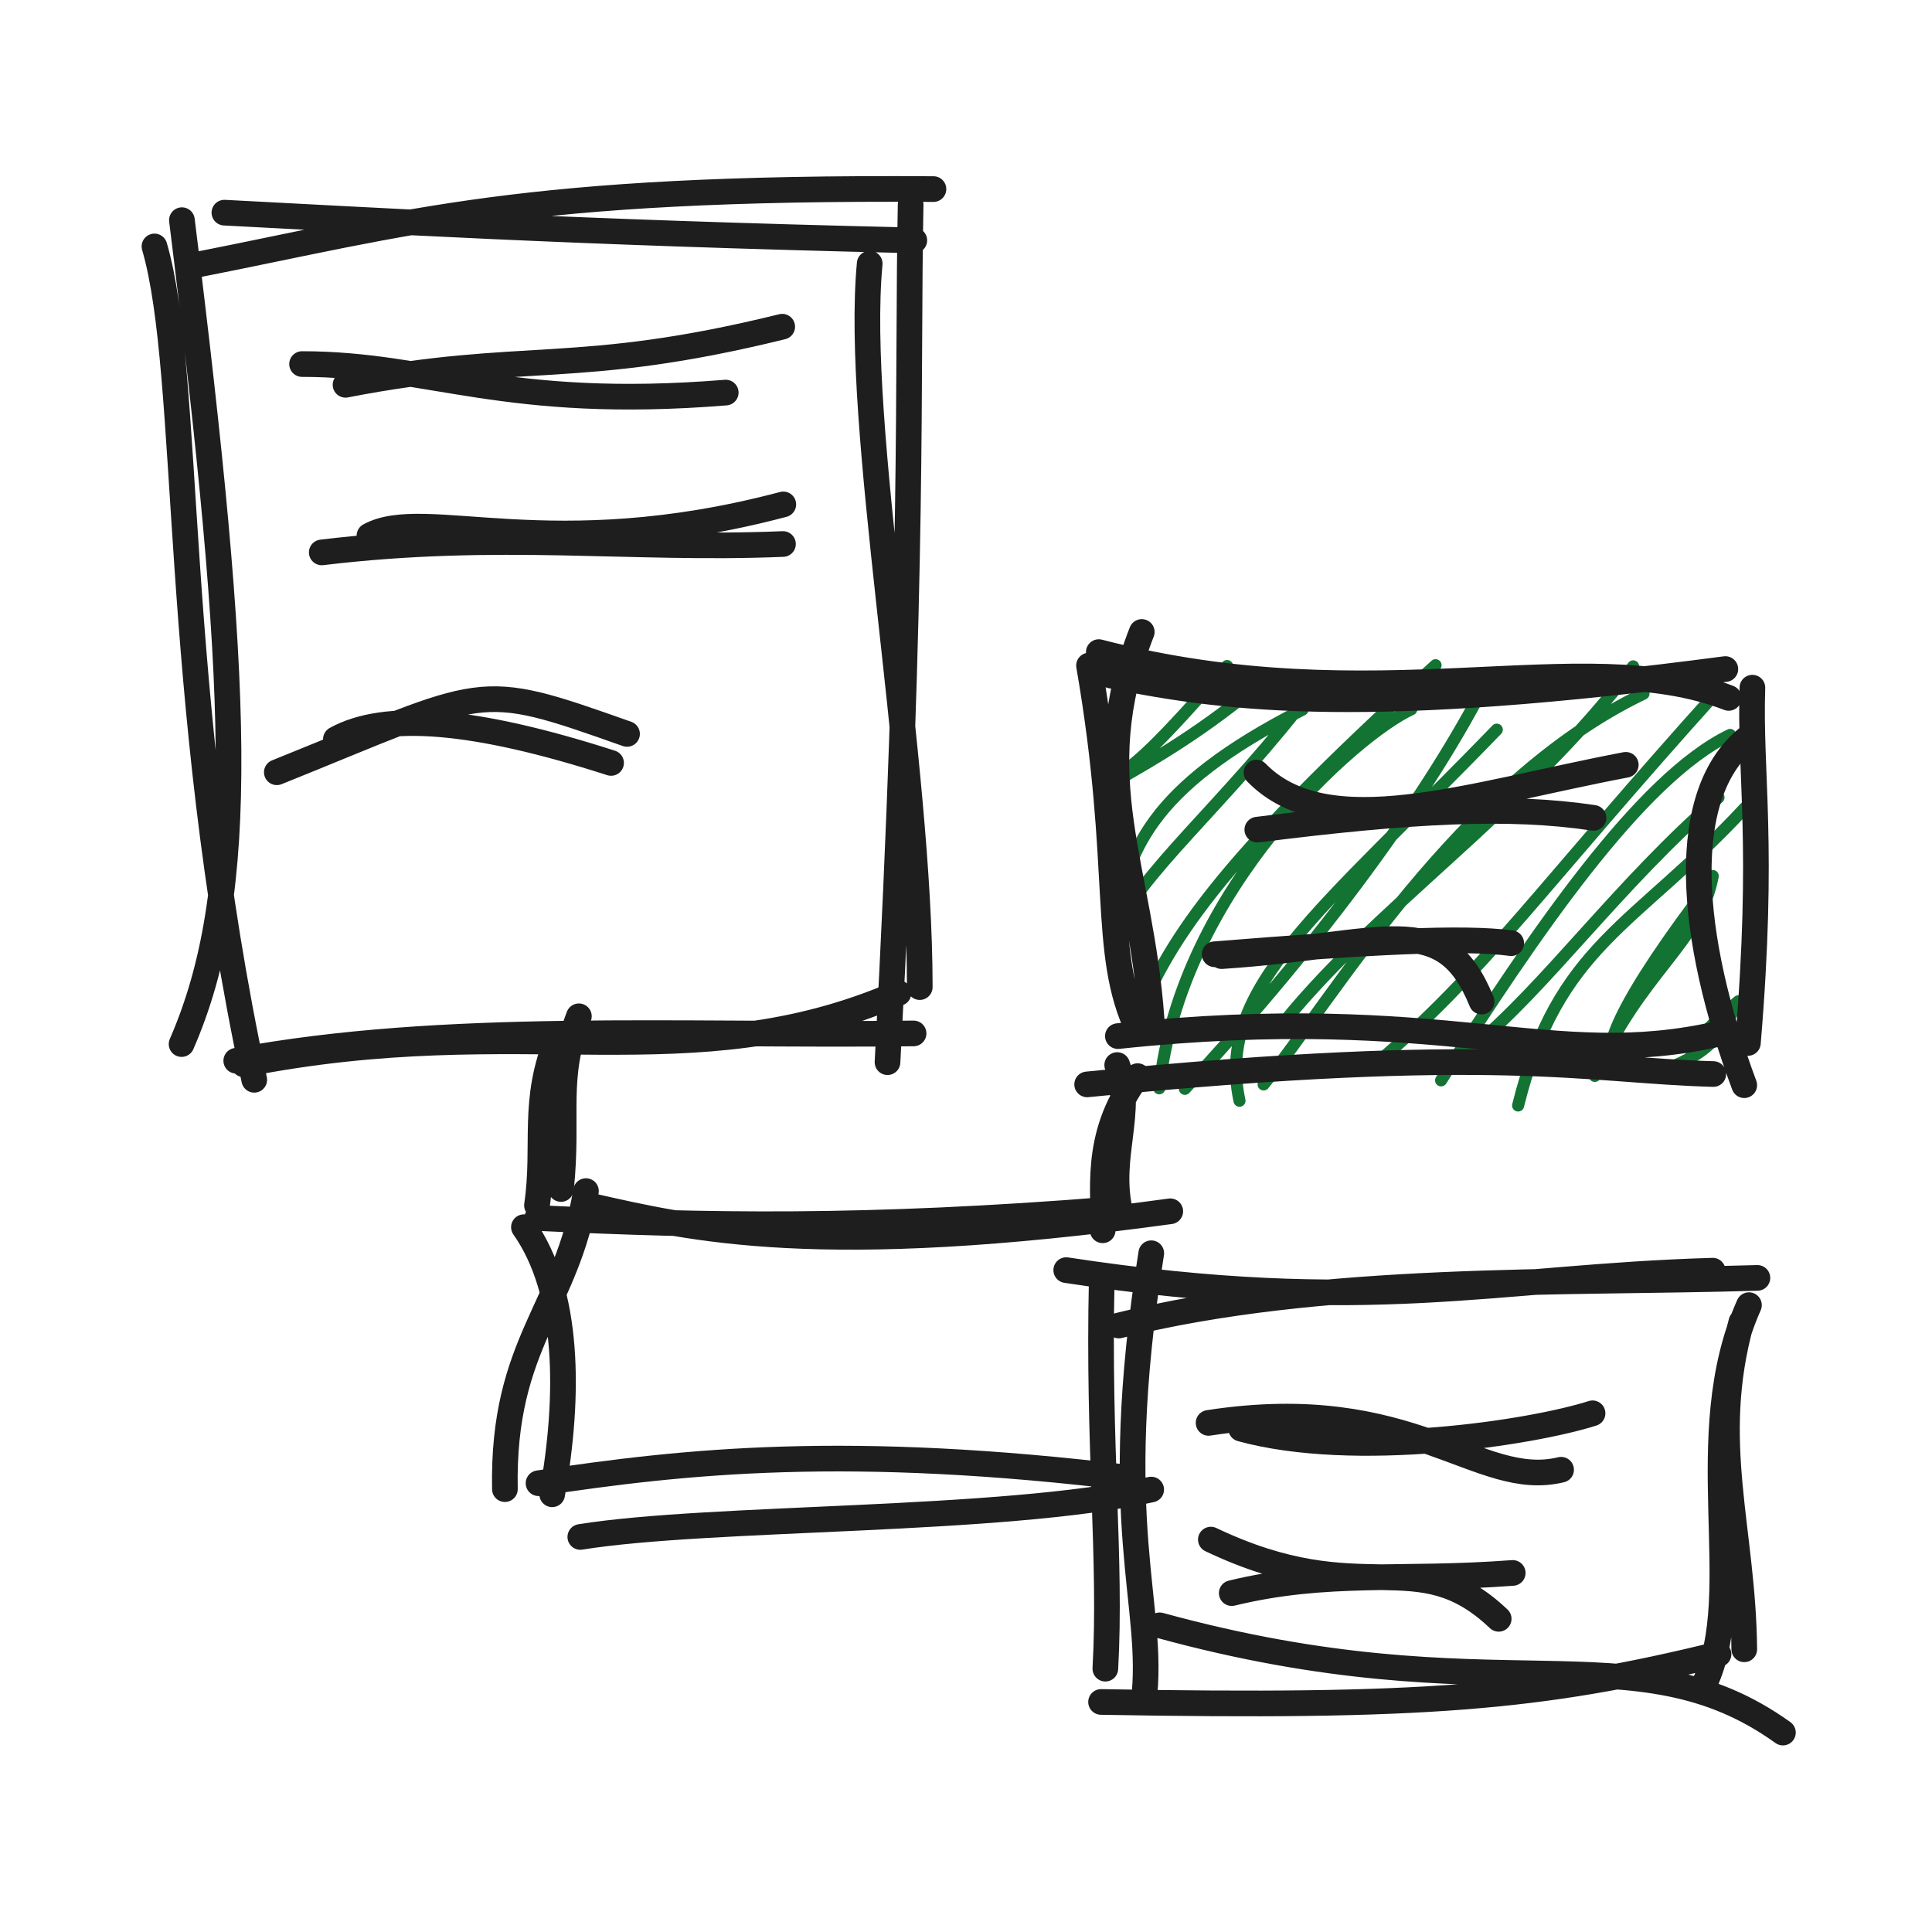
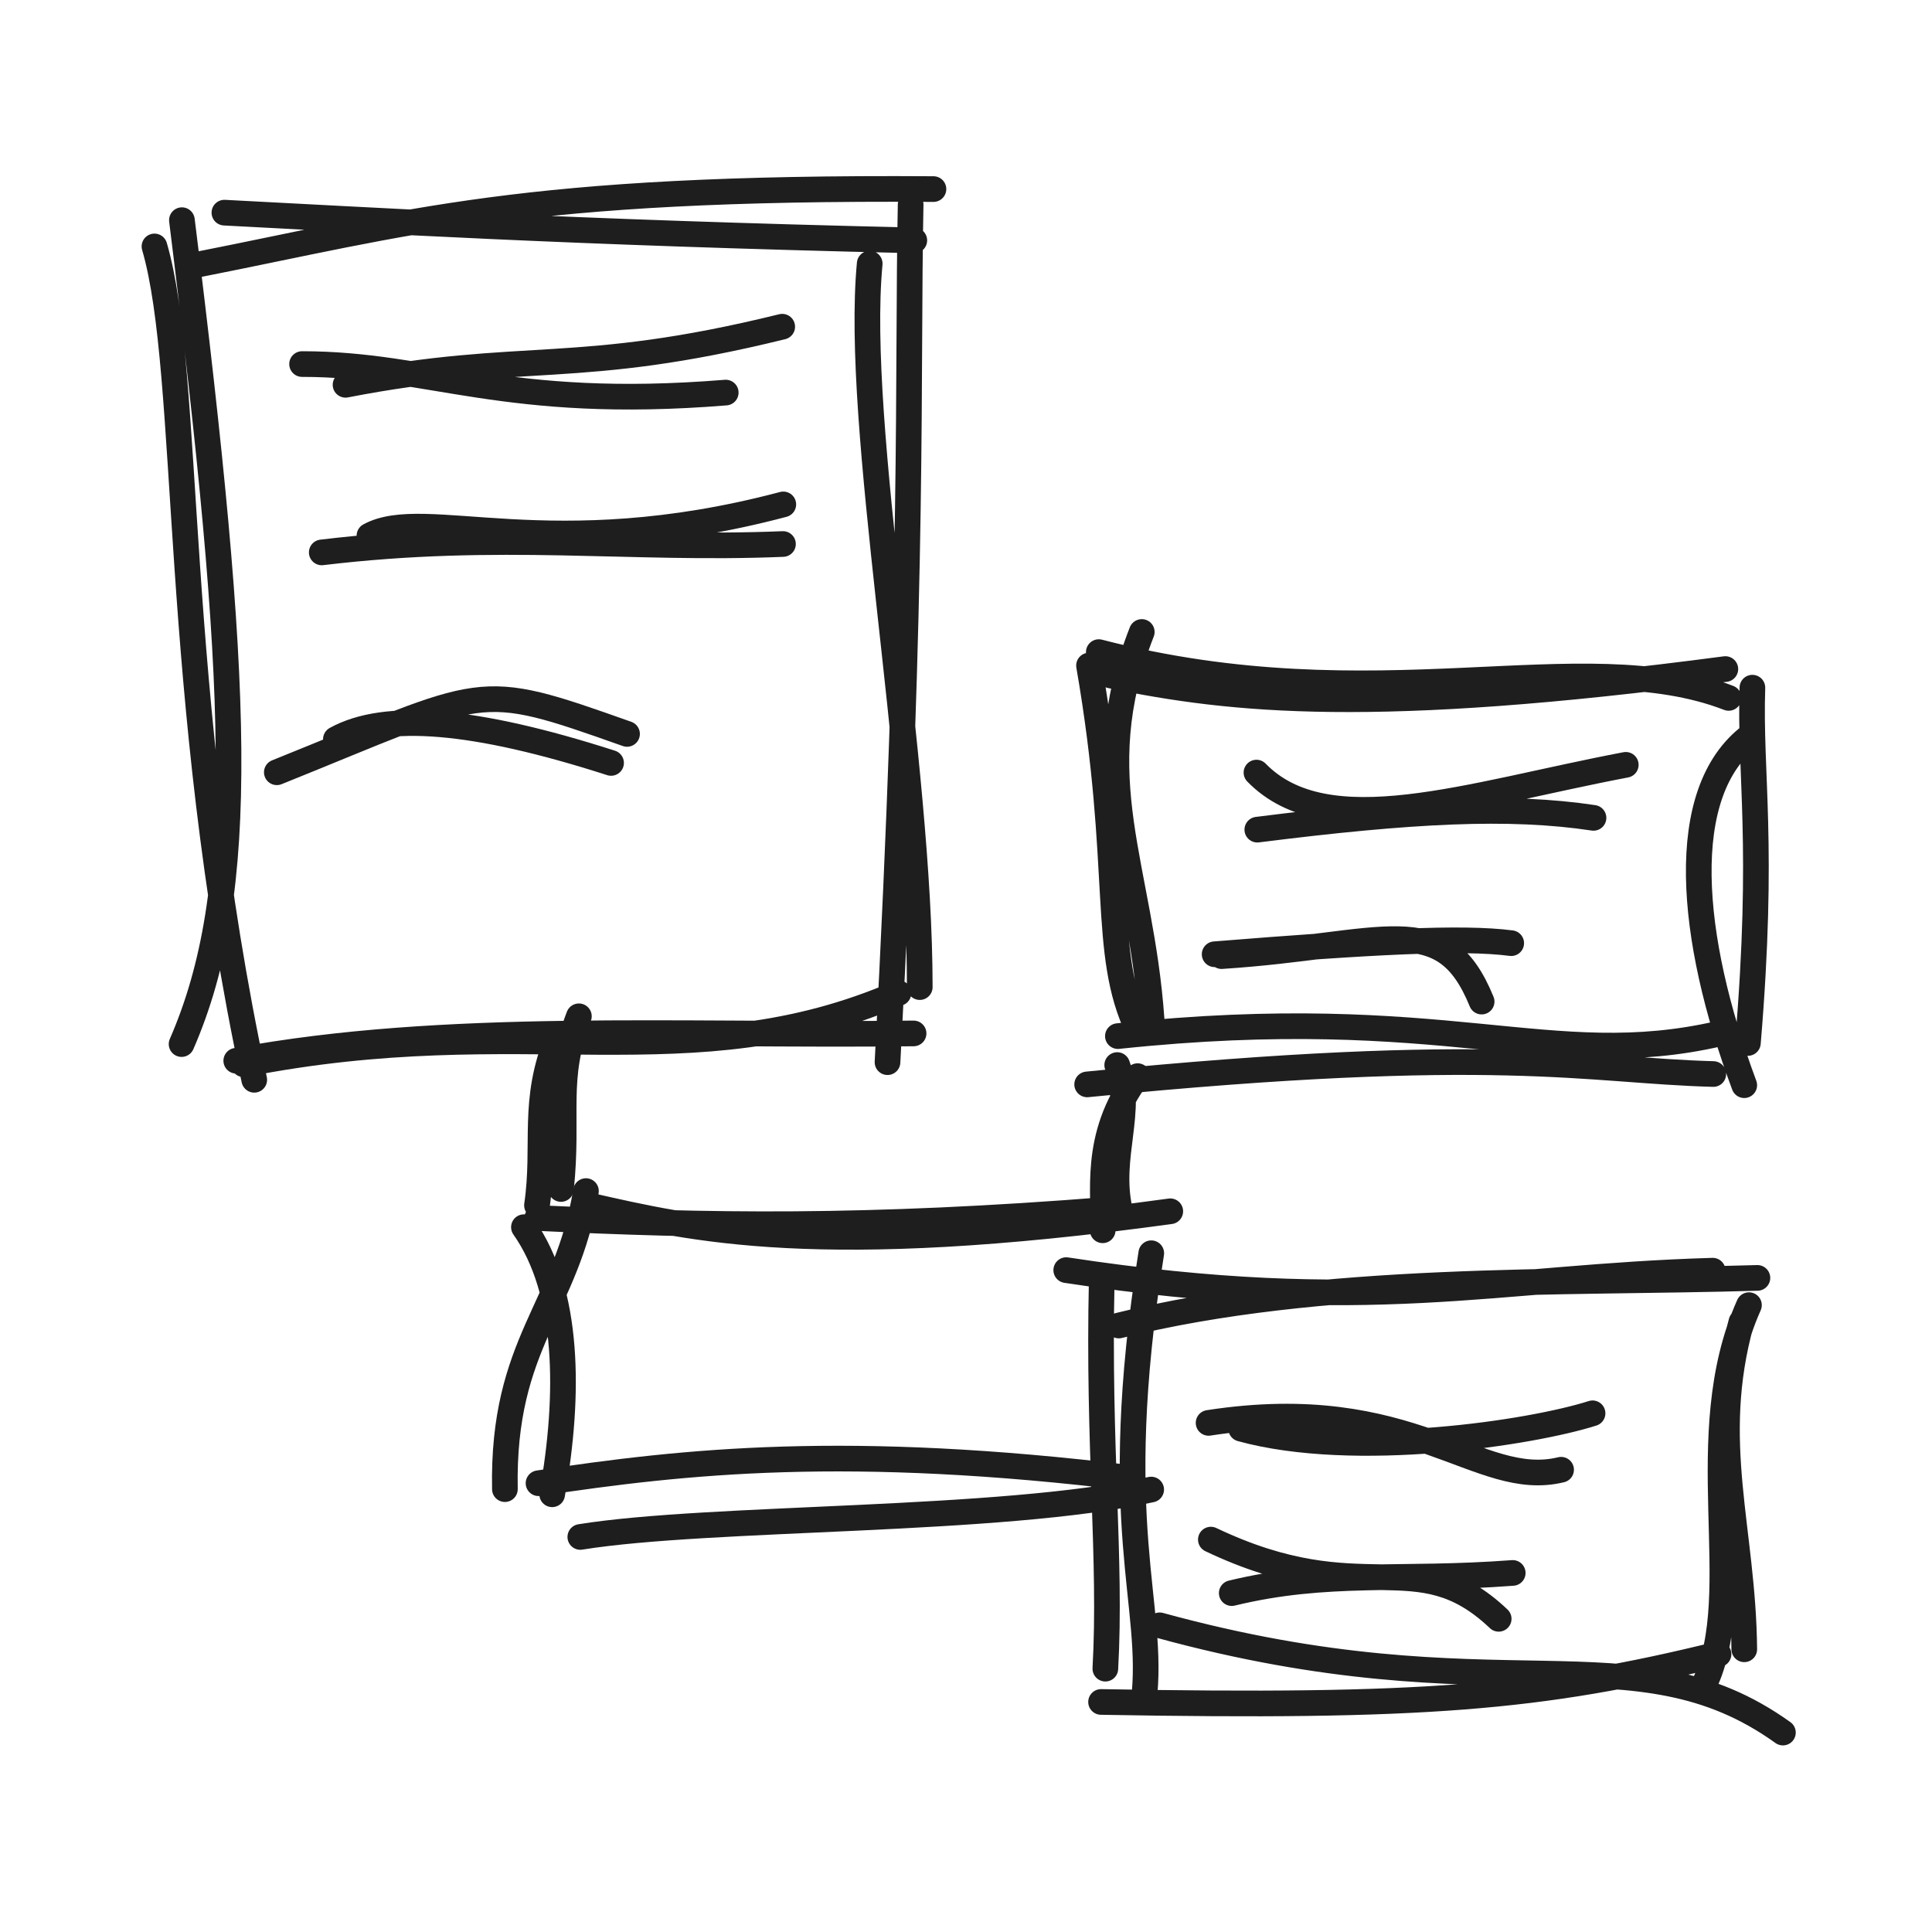
<svg xmlns="http://www.w3.org/2000/svg" width="128" height="128" viewBox="0 0 128 128" role="img">
  <path d="M13.071 17.533 C27.144 14.763, 34.551 12.345, 61.844 12.527 M14.867 14.089 C24.466 14.575, 37.365 15.394, 60.575 15.927 M57.62 17.466 C56.603 28.206, 60.941 50.549, 60.937 65.398 M60.332 13.556 C60.104 25.017, 60.573 37.159, 58.8 70.372 M59.525 65.794 C45.66 71.798, 34.741 66.846, 16.15 70.513 M60.527 68.467 C44.923 68.65, 29.435 67.722, 15.653 70.277 M16.845 71.539 C11.328 45.837, 12.716 24.836, 10.234 16.327 M12.03 69.173 C16.455 59.019, 15.888 45.437, 12.052 14.587" stroke="#1e1e1e" stroke-width="1.7" fill="none" stroke-linecap="round" stroke-linejoin="round" />
  <path d="M22.893 25.494 C34.719 23.197, 38.188 25.003, 51.824 21.645 M20.013 24.12 C28.54 24.118, 33.43 27.196, 48.082 26.01" stroke="#1e1e1e" stroke-width="1.7" fill="none" stroke-linecap="round" stroke-linejoin="round" />
  <path d="M24.477 35.491 C28.16 33.481, 36.421 37.518, 51.896 33.418 M21.317 36.598 C33.169 35.178, 41.738 36.464, 51.874 36.042" stroke="#1e1e1e" stroke-width="1.7" fill="none" stroke-linecap="round" stroke-linejoin="round" />
  <path d="M18.34 51.165 C32.454 45.49, 31.357 45.016, 41.543 48.624 M22.253 48.974 C25.528 47.167, 31.401 47.625, 40.485 50.546" stroke="#1e1e1e" stroke-width="1.7" fill="none" stroke-linecap="round" stroke-linejoin="round" />
  <path d="M38.353 67.332 C36.74 71.51, 37.685 73.799, 37.167 78.773 M36.977 68.703 C35.198 72.967, 36.166 75.789, 35.576 79.856 M38.991 79.857 C45.884 81.42, 54.238 83.447, 77.534 80.251 M35.594 80.696 C46.736 81.224, 57.297 81.439, 73.559 80.135 M73.056 81.509 C73.254 79.194, 72.316 75.373, 75.369 71.297 M74.175 80.108 C73.415 76.566, 75.127 73.592, 74.018 70.563" stroke="#1e1e1e" stroke-width="1.7" fill="none" stroke-linecap="round" stroke-linejoin="round" />
  <path d="M38.821 78.913 C37.565 86.659, 33.264 88.923, 33.451 98.659 M34.711 81.304 C37.715 85.563, 37.759 92.425, 36.583 99 M38.447 101.827 C47.093 100.434, 66.251 100.88, 76.269 98.687 M35.679 98.267 C45.405 96.799, 56.16 95.636, 74.992 97.934" stroke="#1e1e1e" stroke-width="1.7" fill="none" stroke-linecap="round" stroke-linejoin="round" />
-   <path d="M74.271 44.688 C74.271 44.688, 74.271 44.688, 74.271 44.688 M74.271 44.688 C74.271 44.688, 74.271 44.688, 74.271 44.688 M73.928 51.755 C74.897 51.152, 78.483 49.287, 82.415 46.131 M73.358 51.788 C75.271 50.768, 76.848 49.153, 81.298 44.126 M73.813 61.26 C74.775 56.546, 75.872 52.307, 86.298 47.013 M73.64 62.161 C75.44 57.818, 81.086 53.446, 87.117 45.493 M76.803 72.104 C78.215 58.866, 89.898 48.638, 93.502 46.993 M75.091 68.154 C77.216 62.568, 80.407 57.415, 95.11 44.072 M82.119 72.925 C80.51 65.448, 87.506 60.409, 99.166 48.342 M78.5 72.138 C87.534 62.447, 94.836 52.417, 98.562 44.982 M83.717 71.846 C88.281 66.268, 96.662 51.834, 108.886 45.958 M84.511 68.42 C90.674 60.425, 101.046 53.678, 108.201 44.148 M95.476 71.576 C101.591 62.011, 108.622 51.574, 114.626 48.69 M91.056 70.561 C98.374 64.374, 102.228 58.623, 113.792 45.799 M100.579 73.242 C103.214 62.6, 108.267 61.431, 115.619 53.511 M97.539 69.401 C102.366 65.464, 107.239 58.576, 113.855 52.837 M107.049 70.643 C105.813 69.899, 107.453 66.165, 113.387 58.411 M105.658 71.281 C108.561 64.497, 112.695 62.409, 113.472 58.037 M110.918 70.619 C113.448 69.512, 113.941 68.481, 114.8 67.032 M111.955 70.38 C112.127 69.016, 113.499 67.736, 115.175 66.336" stroke="#137333" stroke-width="0.8" fill="none" stroke-linecap="round" stroke-linejoin="round" />
  <path d="M72.798 43.204 C91.2 47.976, 104.772 42.459, 114.529 46.238 M73.58 44.751 C81.656 46.421, 90.979 47.406, 114.309 44.327 M115.982 48.741 C111.032 52.473, 111.916 62.114, 115.561 71.897 M116.101 45.56 C115.91 51.315, 116.911 55.88, 115.803 69.1 M113.917 68.478 C102.707 71.058, 95.859 66.338, 74.063 68.645 M113.511 71.157 C105.109 70.931, 99.352 69.139, 72.027 71.844 M76.295 67.533 C75.58 57.356, 71.842 51.588, 75.645 41.87 M75.407 68.242 C72.928 63.074, 74.486 57.566, 72.15 44.095" stroke="#1e1e1e" stroke-width="1.7" fill="none" stroke-linecap="round" stroke-linejoin="round" />
  <path d="M70.641 84.149 C90.791 87.218, 98.943 84.61, 113.471 84.186 M74.126 87.819 C87.517 84.484, 103.591 85.051, 116.433 84.664 M115.873 86.469 C111.984 95.192, 115.825 105.49, 112.92 111.573 M115.373 87.581 C113.146 95.568, 115.492 101.335, 115.562 109.27 M118.123 114.787 C108.213 107.686, 99.265 113.831, 76.831 107.682 M113.857 109.595 C102.036 112.51, 94.182 113.138, 72.948 112.759 M75.772 112.749 C76.568 106.245, 73.386 101.242, 76.274 83.03 M73.232 110.553 C73.636 103.313, 72.739 95.907, 72.993 84.795" stroke="#1e1e1e" stroke-width="1.7" fill="none" stroke-linecap="round" stroke-linejoin="round" />
  <path d="M83.244 51.186 C87.921 55.985, 97.263 52.659, 107.712 50.672 M83.3 54.967 C93.505 53.681, 99.993 53.344, 105.574 54.185" stroke="#1e1e1e" stroke-width="1.7" fill="none" stroke-linecap="round" stroke-linejoin="round" />
  <path d="M80.934 63.345 C91.725 62.647, 95.588 60.042, 98.162 66.358 M80.473 63.222 C90.814 62.389, 96.873 62.06, 100.122 62.487" stroke="#1e1e1e" stroke-width="1.7" fill="none" stroke-linecap="round" stroke-linejoin="round" />
  <path d="M80.072 94.27 C93.606 92.181, 97.909 98.716, 103.427 97.374 M82.228 94.655 C89.752 96.728, 101.487 94.921, 105.511 93.635" stroke="#1e1e1e" stroke-width="1.7" fill="none" stroke-linecap="round" stroke-linejoin="round" />
  <path d="M80.222 102.003 C90.396 106.849, 93.809 102.049, 99.292 107.251 M81.606 105.548 C87.975 104.008, 92.71 104.777, 100.222 104.211" stroke="#1e1e1e" stroke-width="1.7" fill="none" stroke-linecap="round" stroke-linejoin="round" />
</svg>
